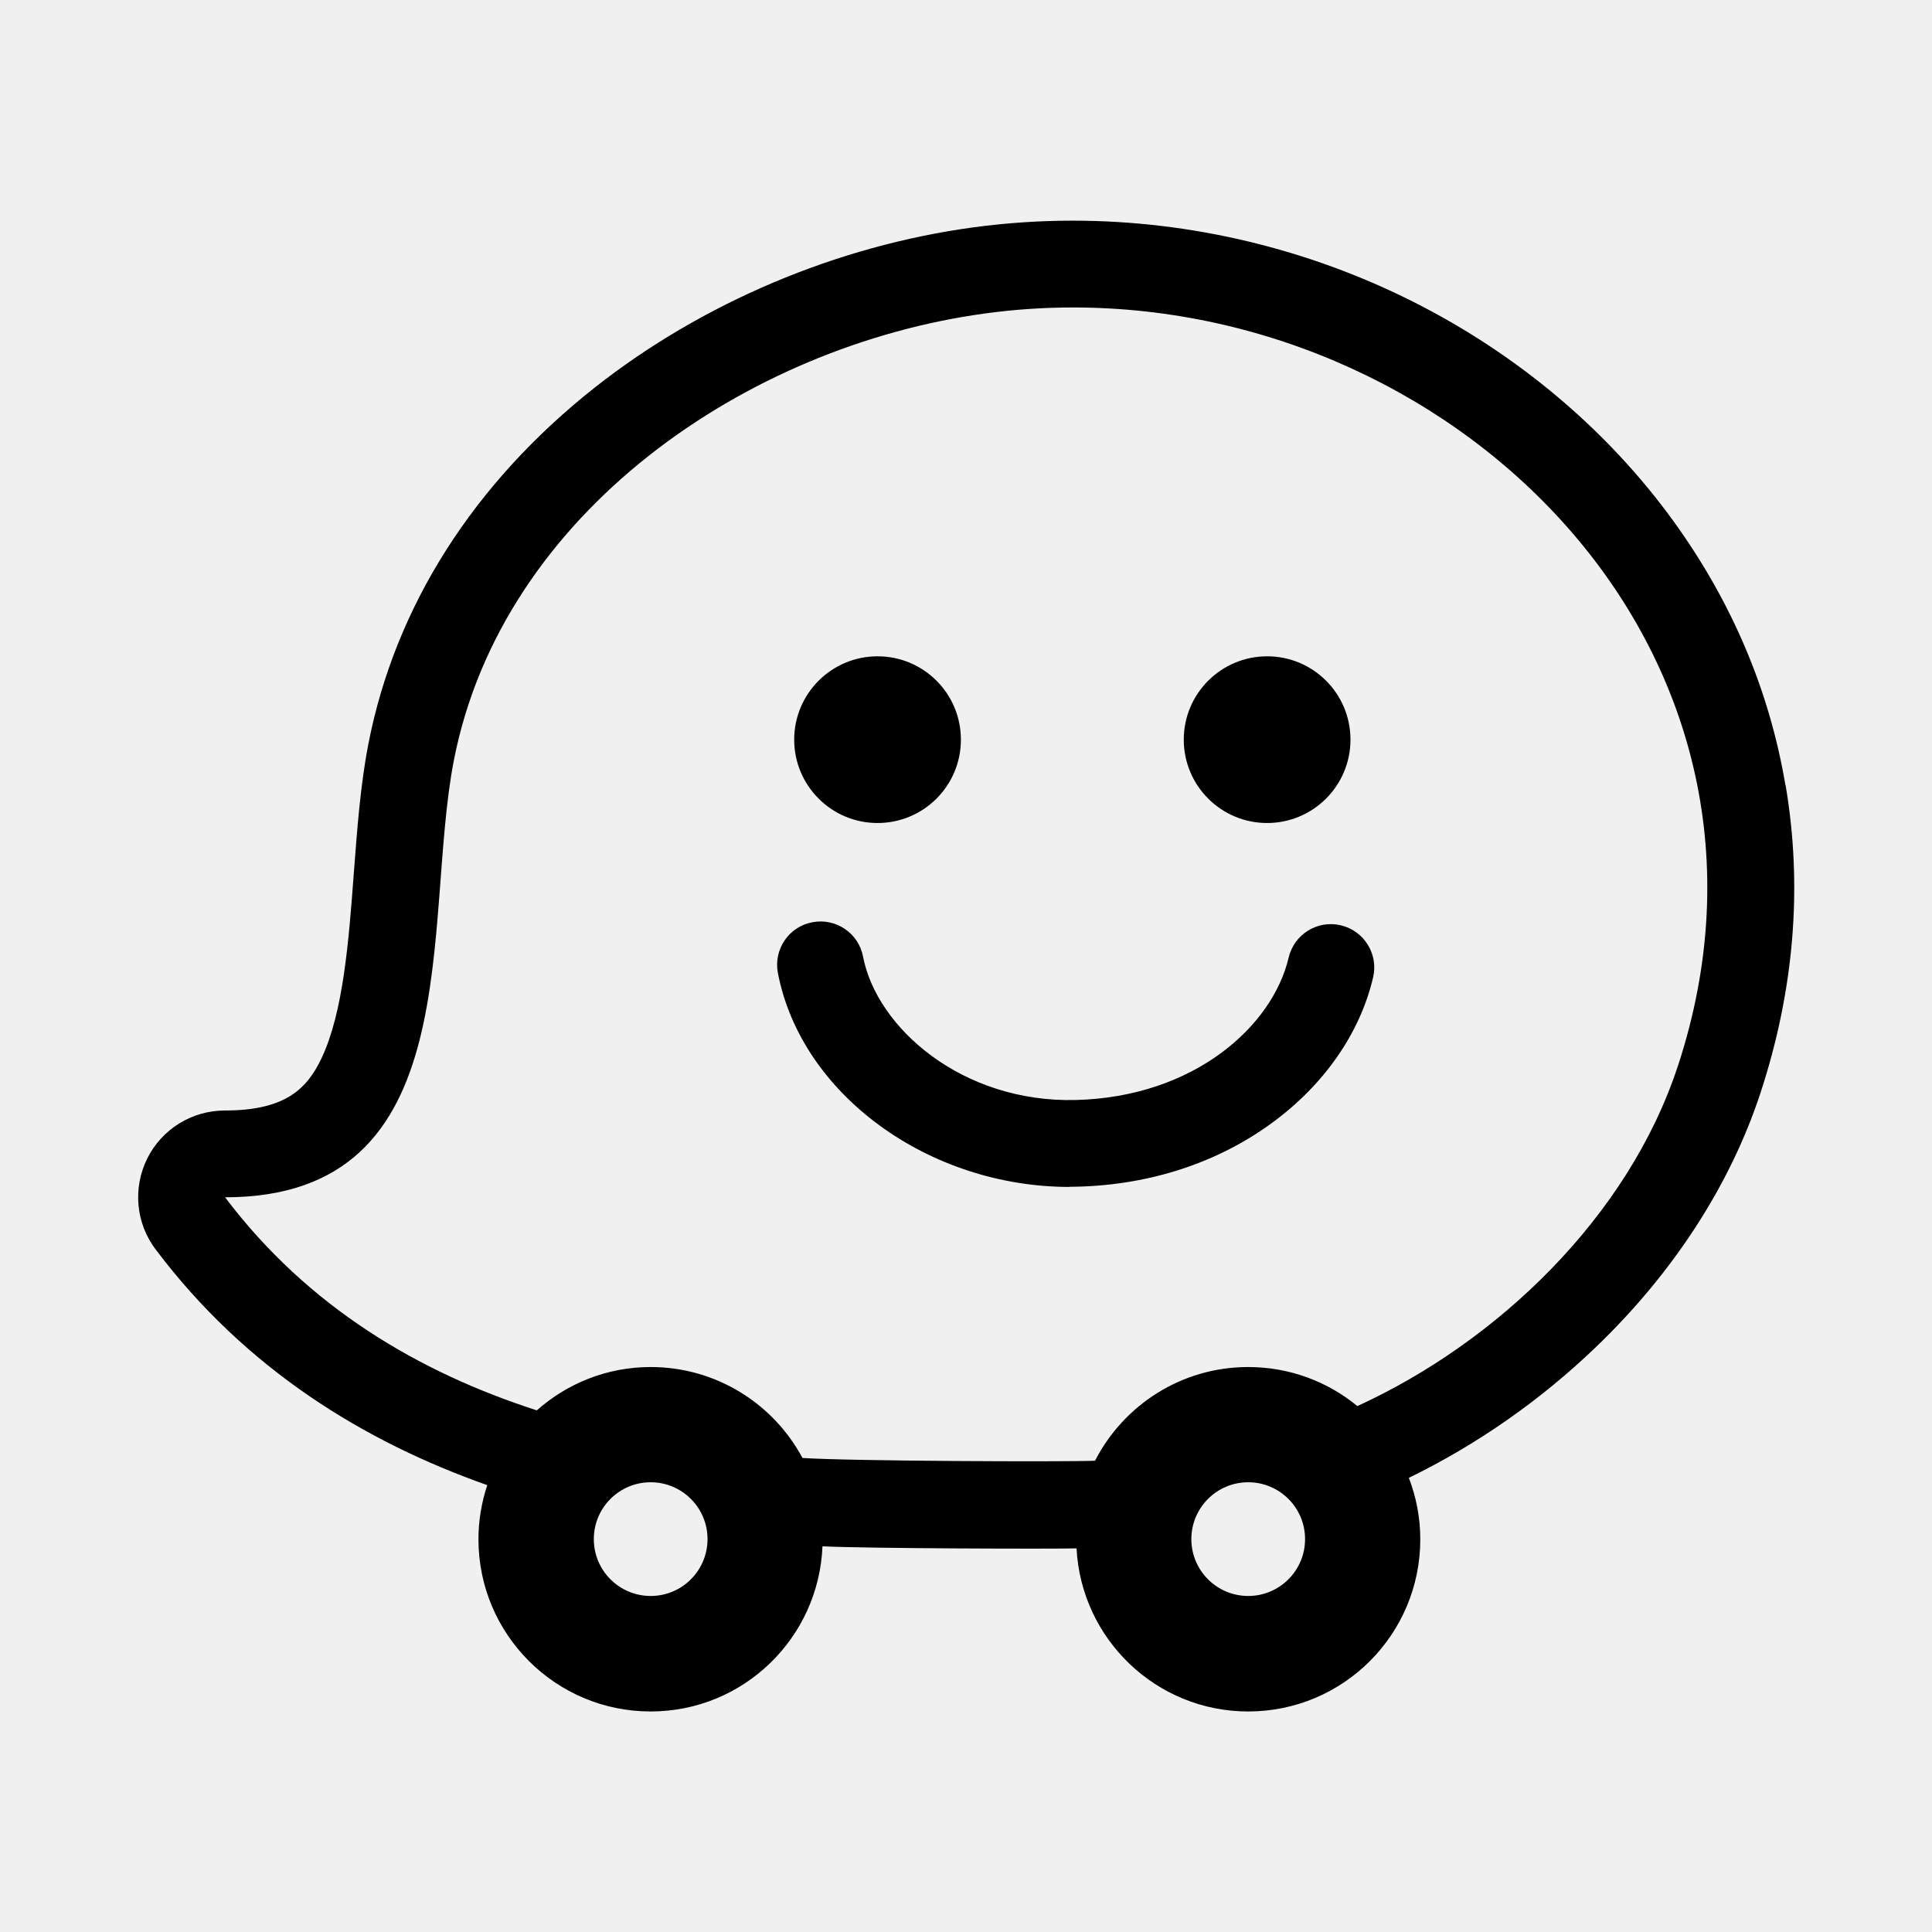
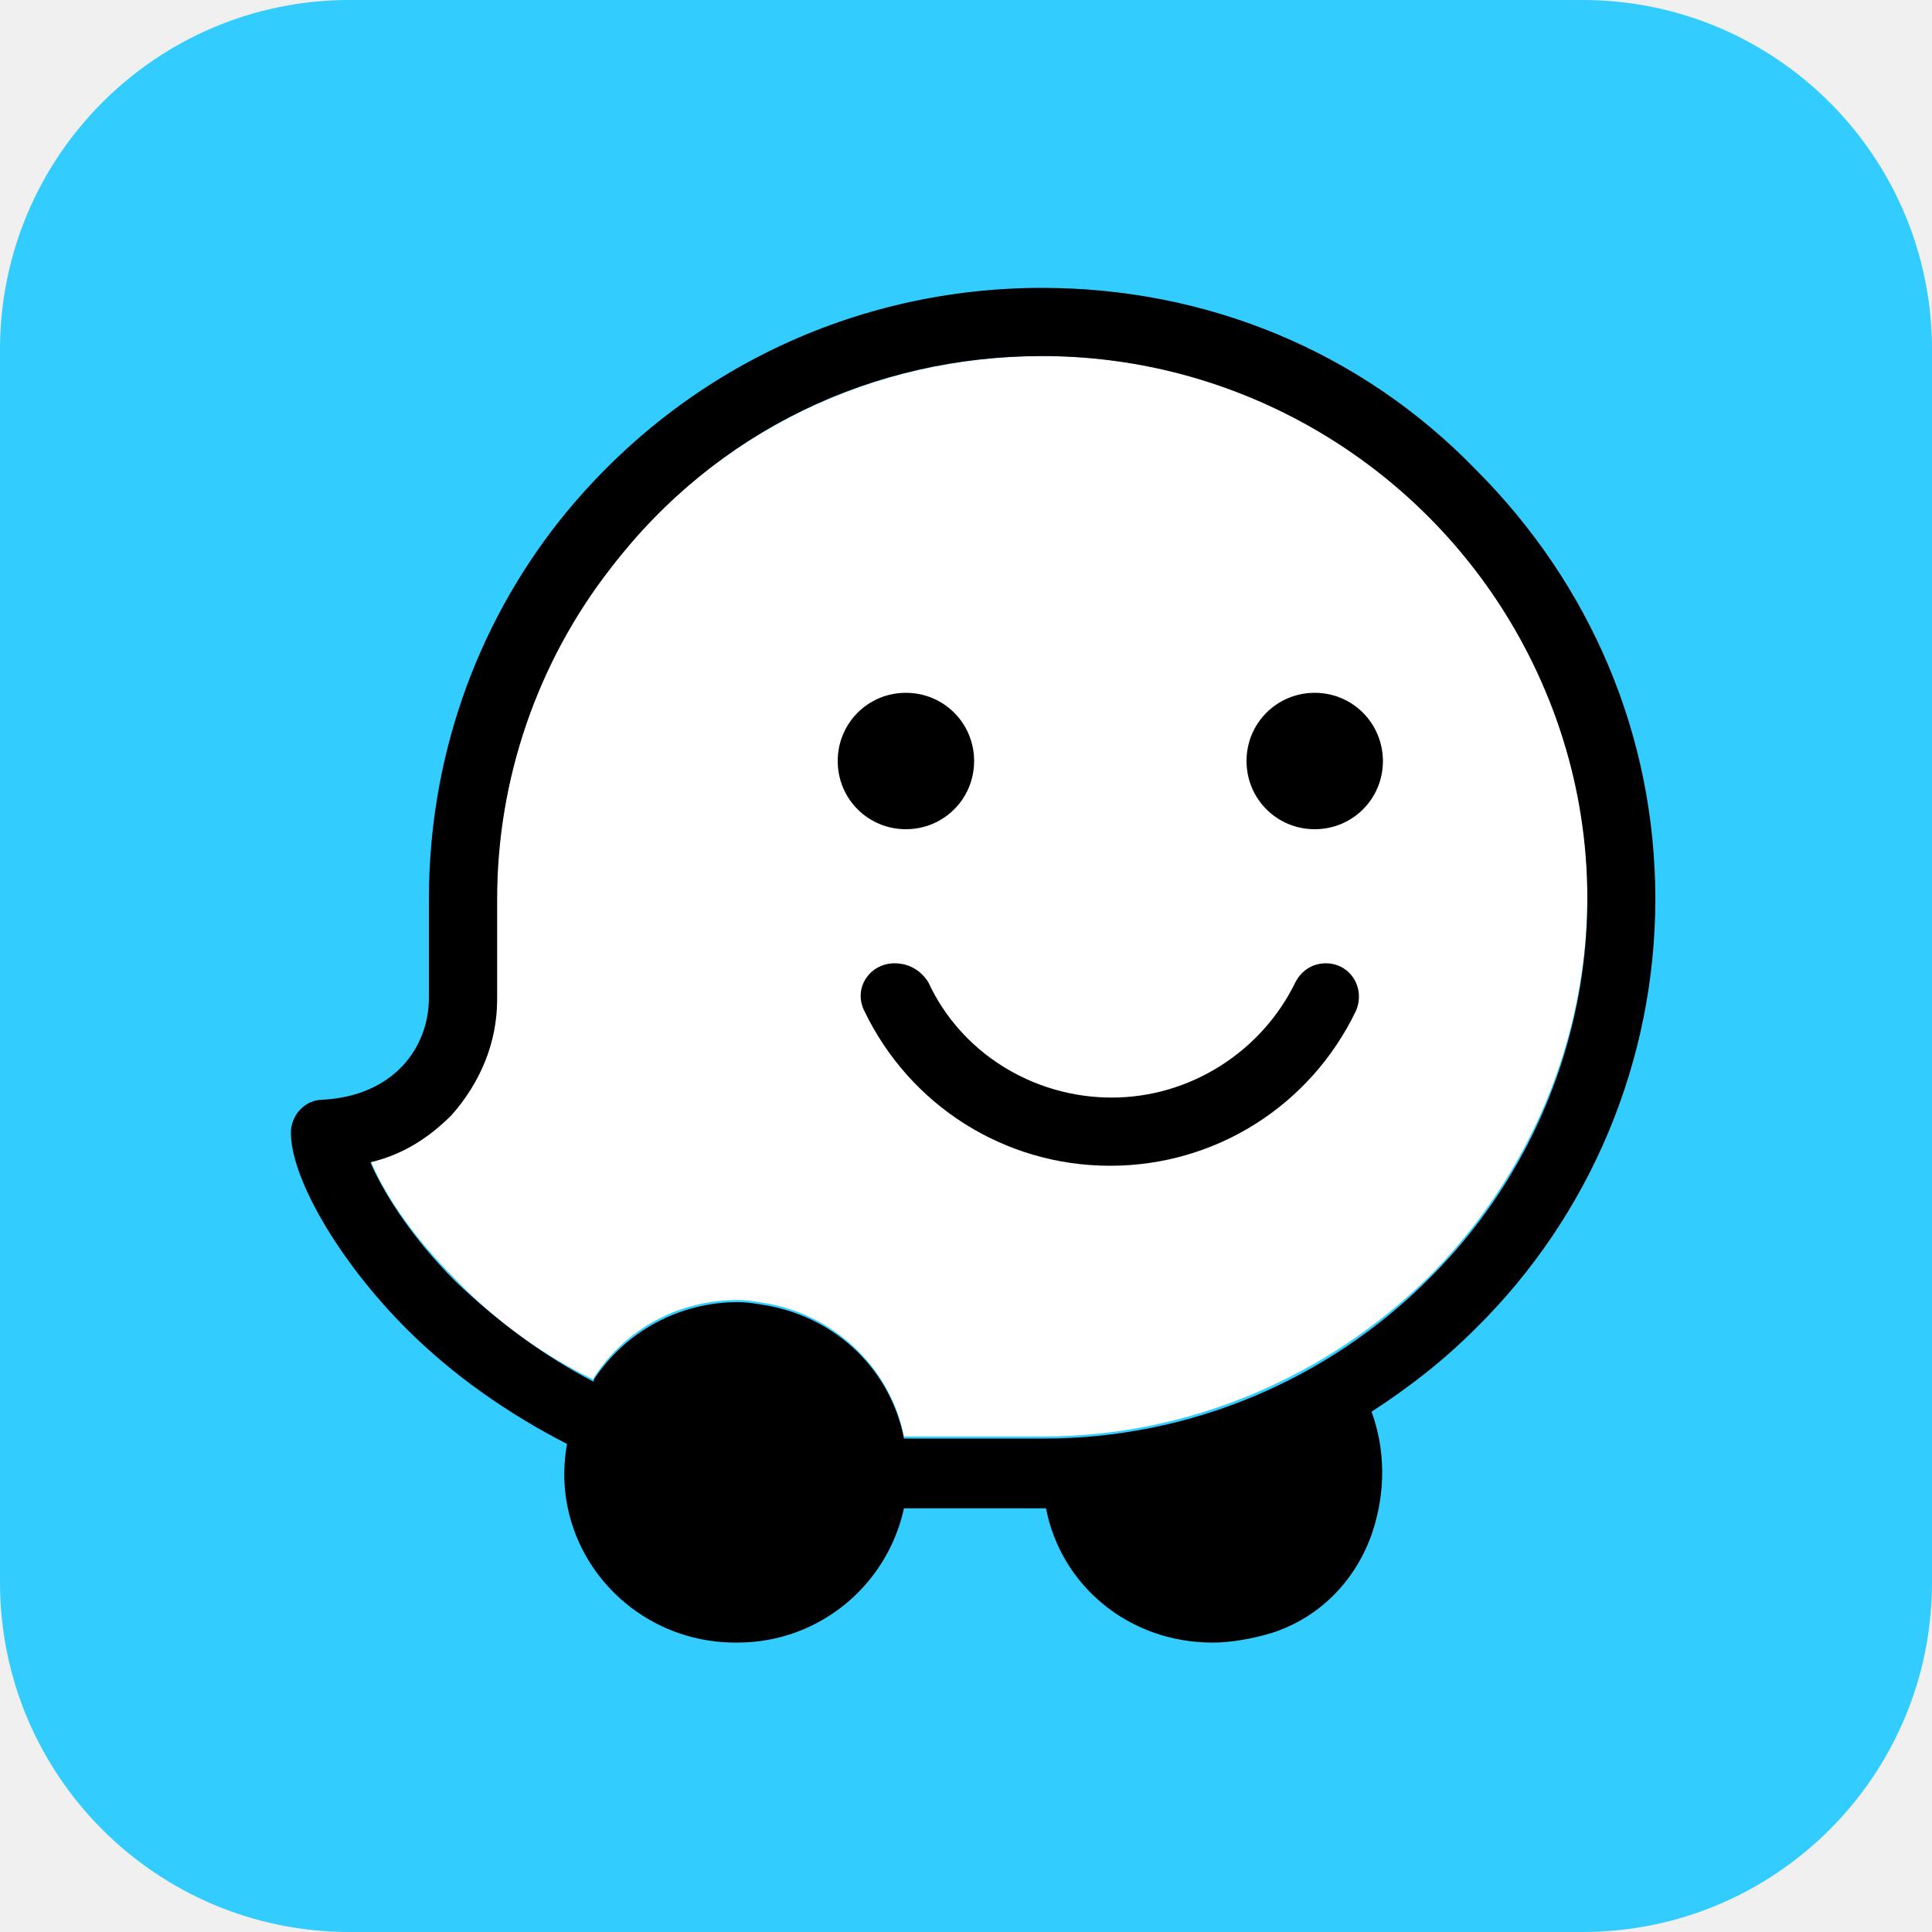
- <svg xmlns="http://www.w3.org/2000/svg" fill="#000000" width="800px" height="800px" viewBox="0 0 14 14" role="img" focusable="false" aria-hidden="true">
-   <path d="m 12.938,5.69 c -0.116,-0.687 -0.389,-1.33 -0.811,-1.913 -0.476,-0.658 -1.128,-1.208 -1.884,-1.589 -0.765,-0.386 -1.618,-0.589 -2.468,-0.589 -0.24,0 -0.481,0.016 -0.718,0.048 -0.992,0.134 -1.968,0.547 -2.748,1.162 -0.878,0.694 -1.445,1.585 -1.639,2.579 -0.058,0.295 -0.082,0.622 -0.106,0.938 -0.037,0.495 -0.076,1.006 -0.233,1.34 -0.107,0.228 -0.268,0.381 -0.701,0.381 -0.239,0 -0.457,0.135 -0.563,0.348 -0.106,0.214 -0.083,0.469 0.061,0.659 0.653,0.867 1.506,1.391 2.403,1.708 -0.041,0.123 -0.064,0.255 -0.064,0.392 0,0.689 0.559,1.248 1.248,1.248 0.672,0 1.218,-0.532 1.245,-1.197 0.293,0.016 1.685,0.02 1.841,0.015 0.034,0.658 0.578,1.182 1.244,1.182 0.689,0 1.247,-0.558 1.247,-1.248 0,-0.157 -0.03,-0.307 -0.083,-0.445 0.489,-0.238 0.951,-0.559 1.354,-0.946 0.562,-0.539 0.974,-1.175 1.193,-1.84 0.246,-0.748 0.308,-1.499 0.183,-2.234 m -8.224,5.876 c -0.227,0 -0.412,-0.184 -0.412,-0.412 0,-0.227 0.184,-0.412 0.412,-0.412 0.227,0 0.412,0.184 0.412,0.412 0,0.227 -0.184,0.412 -0.412,0.412 m 4.33,0 c -0.227,0 -0.412,-0.184 -0.412,-0.412 0,-0.227 0.184,-0.412 0.412,-0.412 0.227,0 0.412,0.184 0.412,0.412 7.1e-5,0.227 -0.184,0.412 -0.412,0.412 m 3.113,-3.839 c -0.36,1.095 -1.31,2 -2.322,2.463 -0.215,-0.177 -0.491,-0.283 -0.791,-0.283 -0.484,0 -0.903,0.276 -1.11,0.679 -0.21,0.009 -1.777,0.003 -2.12,-0.02 -0.21,-0.392 -0.624,-0.659 -1.1,-0.659 -0.317,0 -0.605,0.119 -0.825,0.314 -0.852,-0.275 -1.657,-0.746 -2.259,-1.544 1.779,0 1.428,-1.988 1.658,-3.167 0.351,-1.797 2.128,-3.005 3.853,-3.238 0.212,-0.029 0.424,-0.043 0.634,-0.043 2.835,7e-5 5.358,2.531 4.382,5.499 m -4.406,0.874 c -1.024,0 -1.946,-0.671 -2.115,-1.55 -0.033,-0.171 0.079,-0.336 0.249,-0.368 0.171,-0.033 0.336,0.079 0.368,0.249 0.099,0.516 0.718,1.06 1.542,1.039 0.859,-0.022 1.426,-0.536 1.542,-1.032 0.04,-0.169 0.209,-0.274 0.378,-0.234 0.169,0.04 0.274,0.209 0.234,0.378 -0.095,0.405 -0.356,0.779 -0.734,1.055 -0.394,0.288 -0.88,0.447 -1.405,0.461 -0.021,6.3e-4 -0.041,8.4e-4 -0.062,8.4e-4 m 2.037,-3.24 c 0,0.334 -0.271,0.604 -0.604,0.604 -0.334,0 -0.604,-0.271 -0.604,-0.604 0,-0.334 0.271,-0.604 0.604,-0.604 0.334,0 0.604,0.27 0.604,0.604 m -2.823,0 c 0,0.334 -0.27,0.604 -0.604,0.604 -0.334,0 -0.604,-0.271 -0.604,-0.604 0,-0.334 0.271,-0.604 0.604,-0.604 0.334,0 0.604,0.27 0.604,0.604" />
+ <svg xmlns="http://www.w3.org/2000/svg" version="1.1" id="Слой_1" x="0px" y="0px" viewBox="0 0 1000 1000" style="enable-background:new 0 0 1000 1000;" xml:space="preserve">
+   <style type="text/css">
+ 	.st0{fill:#33CCFF;}
+ 	.st1{fill:#FFFFFF;}
+ 	.st2{fill:#000001;}
+ </style>
+   <path class="st0" d="M819.1,1000H180.9C81,1000,0,919,0,819.1V180.9C0,81,81,0,180.9,0h638.2C919,0,1000,81,1000,180.9v638.2  C1000,919,919,1000,819.1,1000z" />
+   <g>
+     <path class="st1" d="M539.4,184.3c-87.2,0-168.5,39.2-223.3,108.7c-38.2,49-58.8,109.7-58.8,171.4v51.9c0,22.5-8.8,44.1-23.5,59.7   c-11.7,11.8-26.4,20.6-42.1,24.5c5.9,14.7,19.6,37.2,44.1,61.7c20.6,21.5,45.1,39.2,71.5,51.9v-1c16.6-25.5,44.1-40.2,74.4-40.2   c5.9,0,10.8,1,16.7,2c35.3,6.9,62.7,34.3,69.5,68.6h72.5c75.4,0,146.9-31.3,198.8-82.3C819.5,580.9,844,460.5,800,356.6   C755.9,251.8,654,184.3,539.4,184.3z" />
+     <path class="st2" d="M539.4,149c-97,0-188,43.1-249.8,120.5c-44.1,55.8-67.6,124.4-67.6,195.9v50.9c0,26.4-18.6,50.9-54.8,52.9   c-8.8,0-15.7,6.9-16.6,15.7c-1,23.5,24.5,67.6,59.7,102.8c24.5,24.5,52.9,44.1,83.2,59.7c-9.8,53.9,32.3,102.8,87.2,102.8h1   c42.1,0,77.4-29.4,86.2-69.5h73.5c7.8,40.2,43.1,69.5,86.2,69.5c9.8,0,20.6-2,30.4-4.9c24.5-7.8,43.1-26.4,51.9-50.9   c7.8-22.5,6.9-45,0-63.7c19.6-12.7,37.2-26.4,53.9-43.1c59.7-58.8,93-139.1,93-222.3c0-84.2-33.3-162.6-93-222.3   C704,181.3,623.7,149,539.4,149z M539.4,184.3c113.6,0,216.5,68.6,260.5,173.4c44.1,104.8,19.6,225.3-60.7,304.6   c-51.9,51.9-123.4,82.3-198.8,82.3h-72.5c-6.9-35.3-34.3-61.7-69.5-68.6c-5.9-1-10.8-2-16.7-2c-29.4,0-57.8,14.7-74.4,40.2v1   c-26.4-13.7-50-31.4-71.5-51.9c-24.5-24.5-38.2-48-44.1-61.7c16.7-3.9,30.4-12.7,42.1-24.5c14.7-16.7,23.5-37.2,23.5-59.7v-51.9   c0-61.7,20.6-122.4,58.8-171.4C371,222.5,452.3,184.3,539.4,184.3z" />
+     <path class="st2" d="M680.5,358.6c-19.6,0-35.3,15.7-35.3,35.3c0,19.6,15.7,35.3,35.3,35.3c19.6,0,35.3-15.7,35.3-35.3   C715.7,374.3,700.1,358.6,680.5,358.6z" />
+     <path class="st2" d="M468.9,358.6c-19.6,0-35.3,15.7-35.3,35.3c0,19.6,15.7,35.3,35.3,35.3s35.3-15.7,35.3-35.3   C504.2,374.3,488.5,358.6,468.9,358.6z" />
+     <path class="st2" d="M463,498.6c-12.7,0-21.5,12.7-15.7,24.5c23.5,49,72.5,80.3,127.3,80.3c54.8,0,103.8-31.3,127.3-80.3   c4.9-11.7-2.9-24.5-15.7-24.5c-6.9,0-12.7,3.9-15.7,9.8c-17.6,36.2-54.8,59.7-95,59.7c-41.1,0-78.3-23.5-95-59.7   C476.8,502.6,470.9,498.6,463,498.6z" />
+   </g>
</svg>
